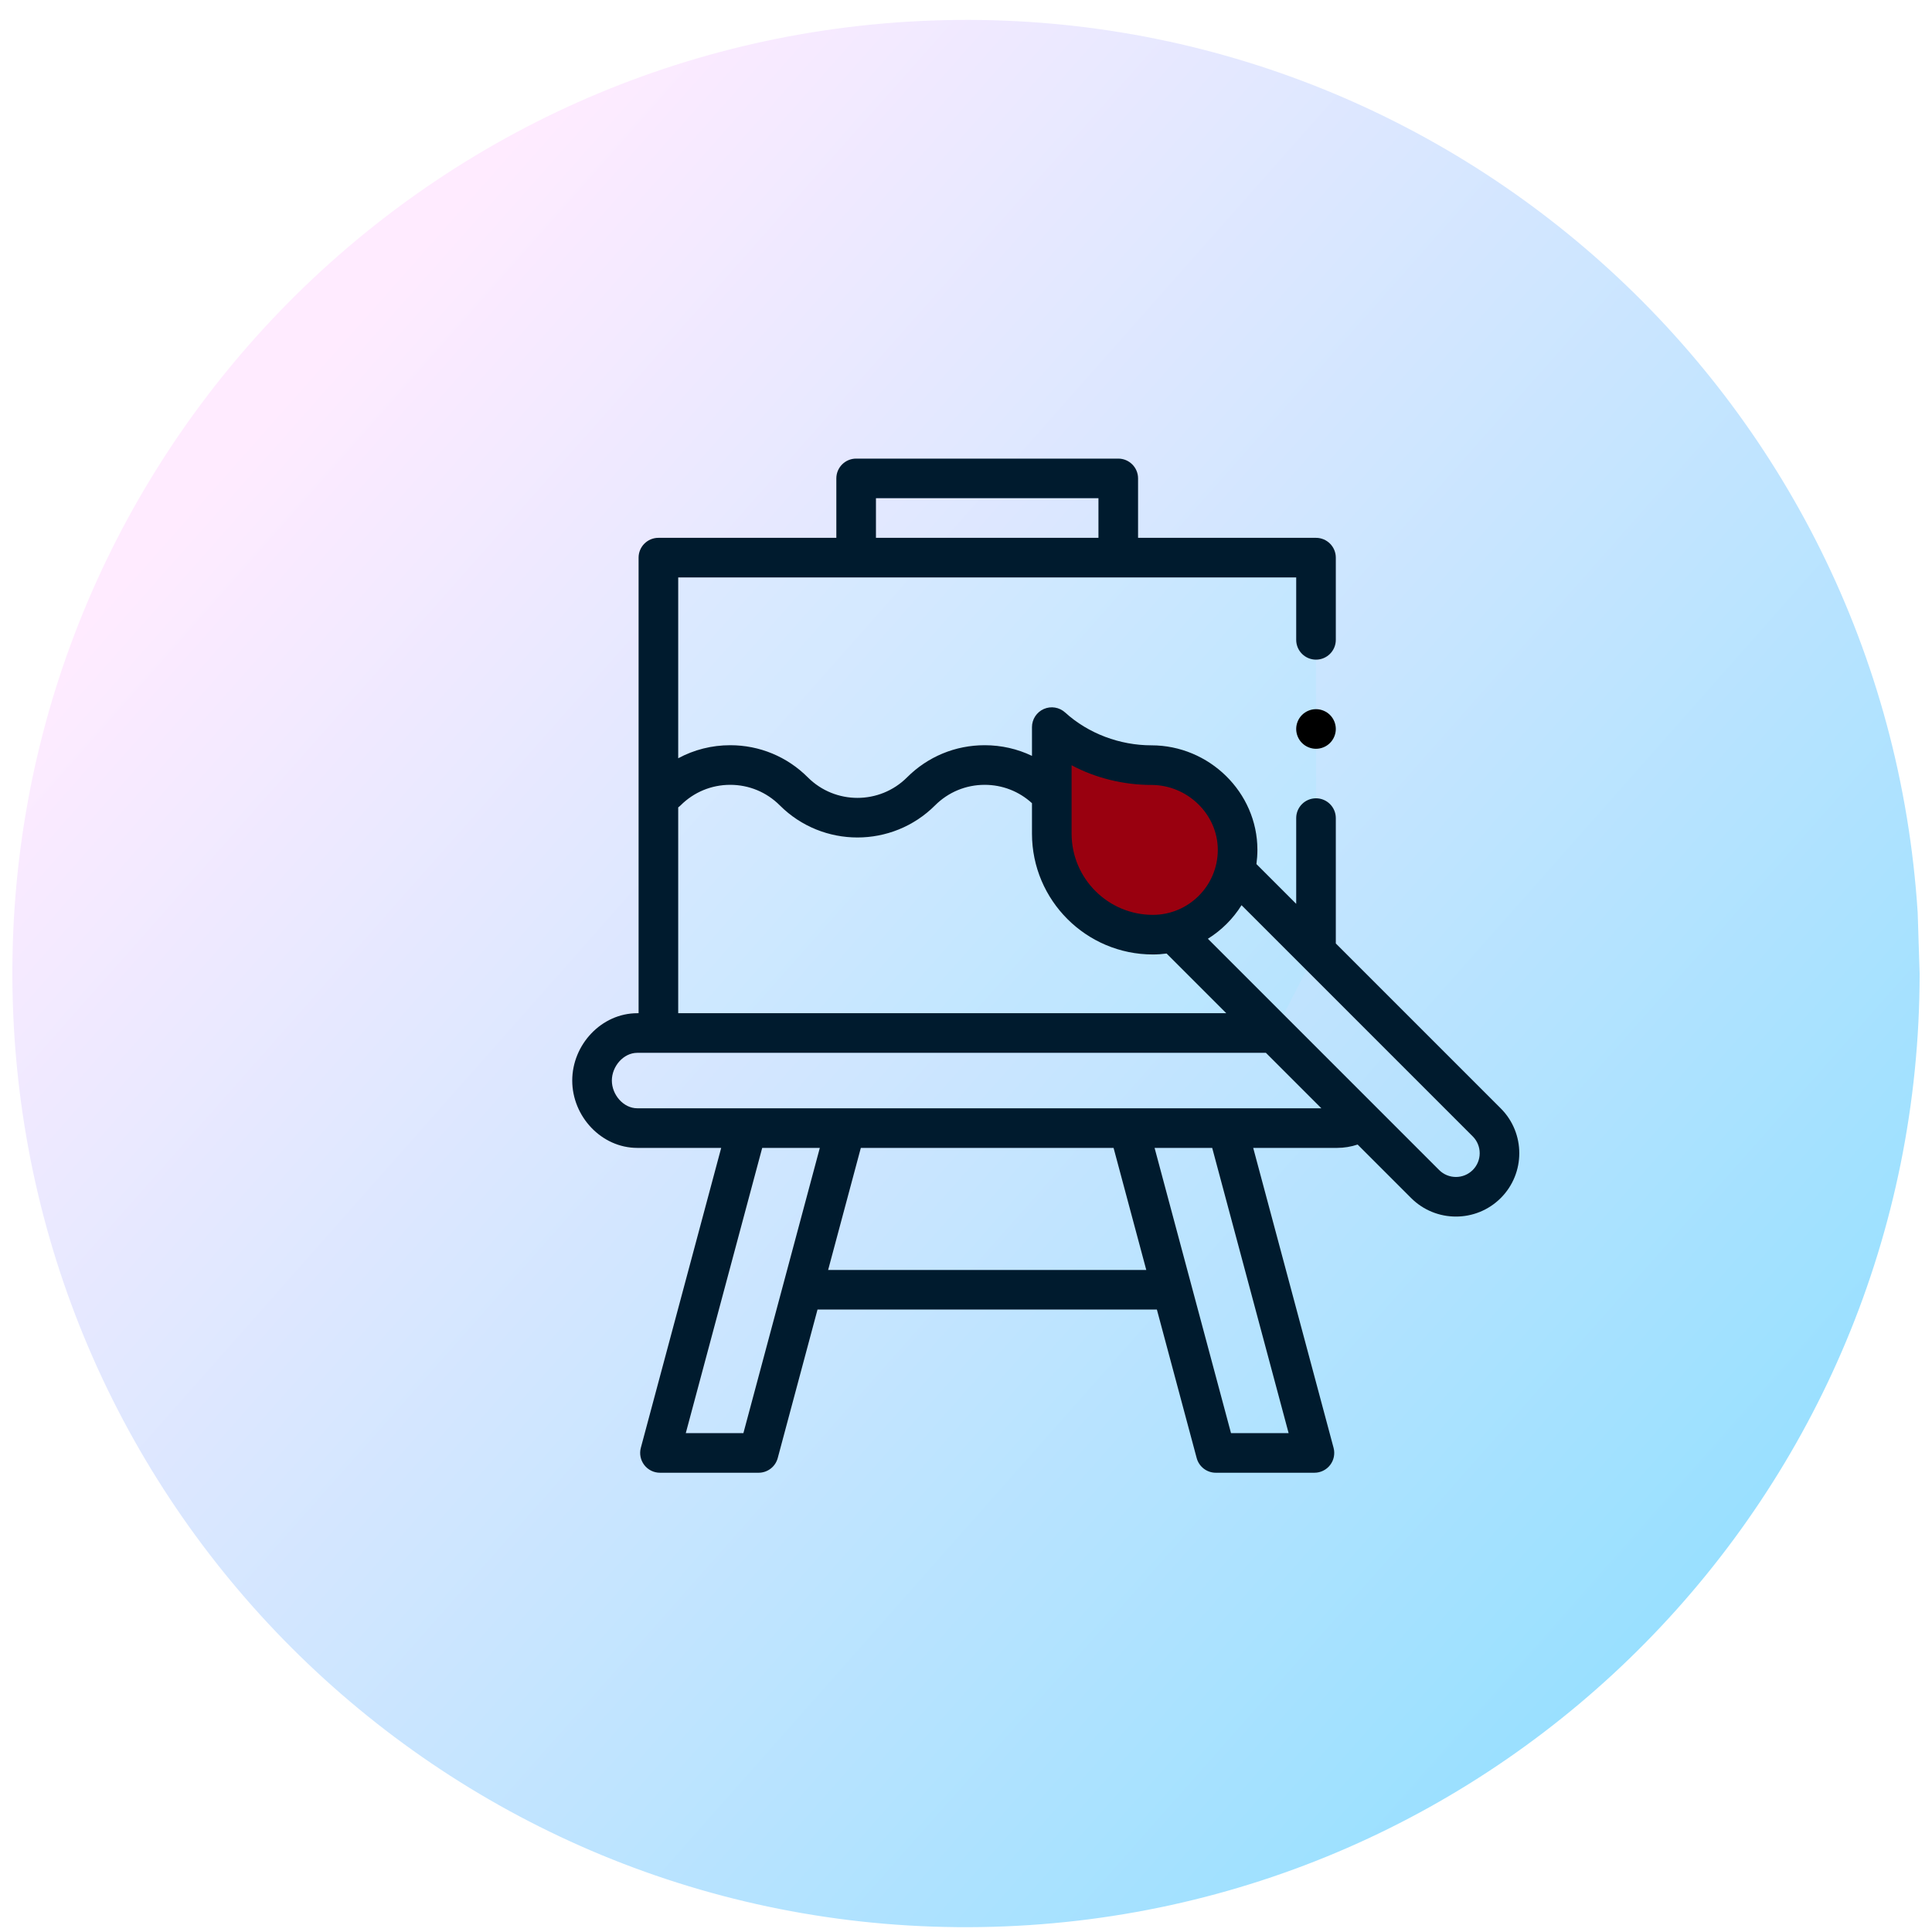
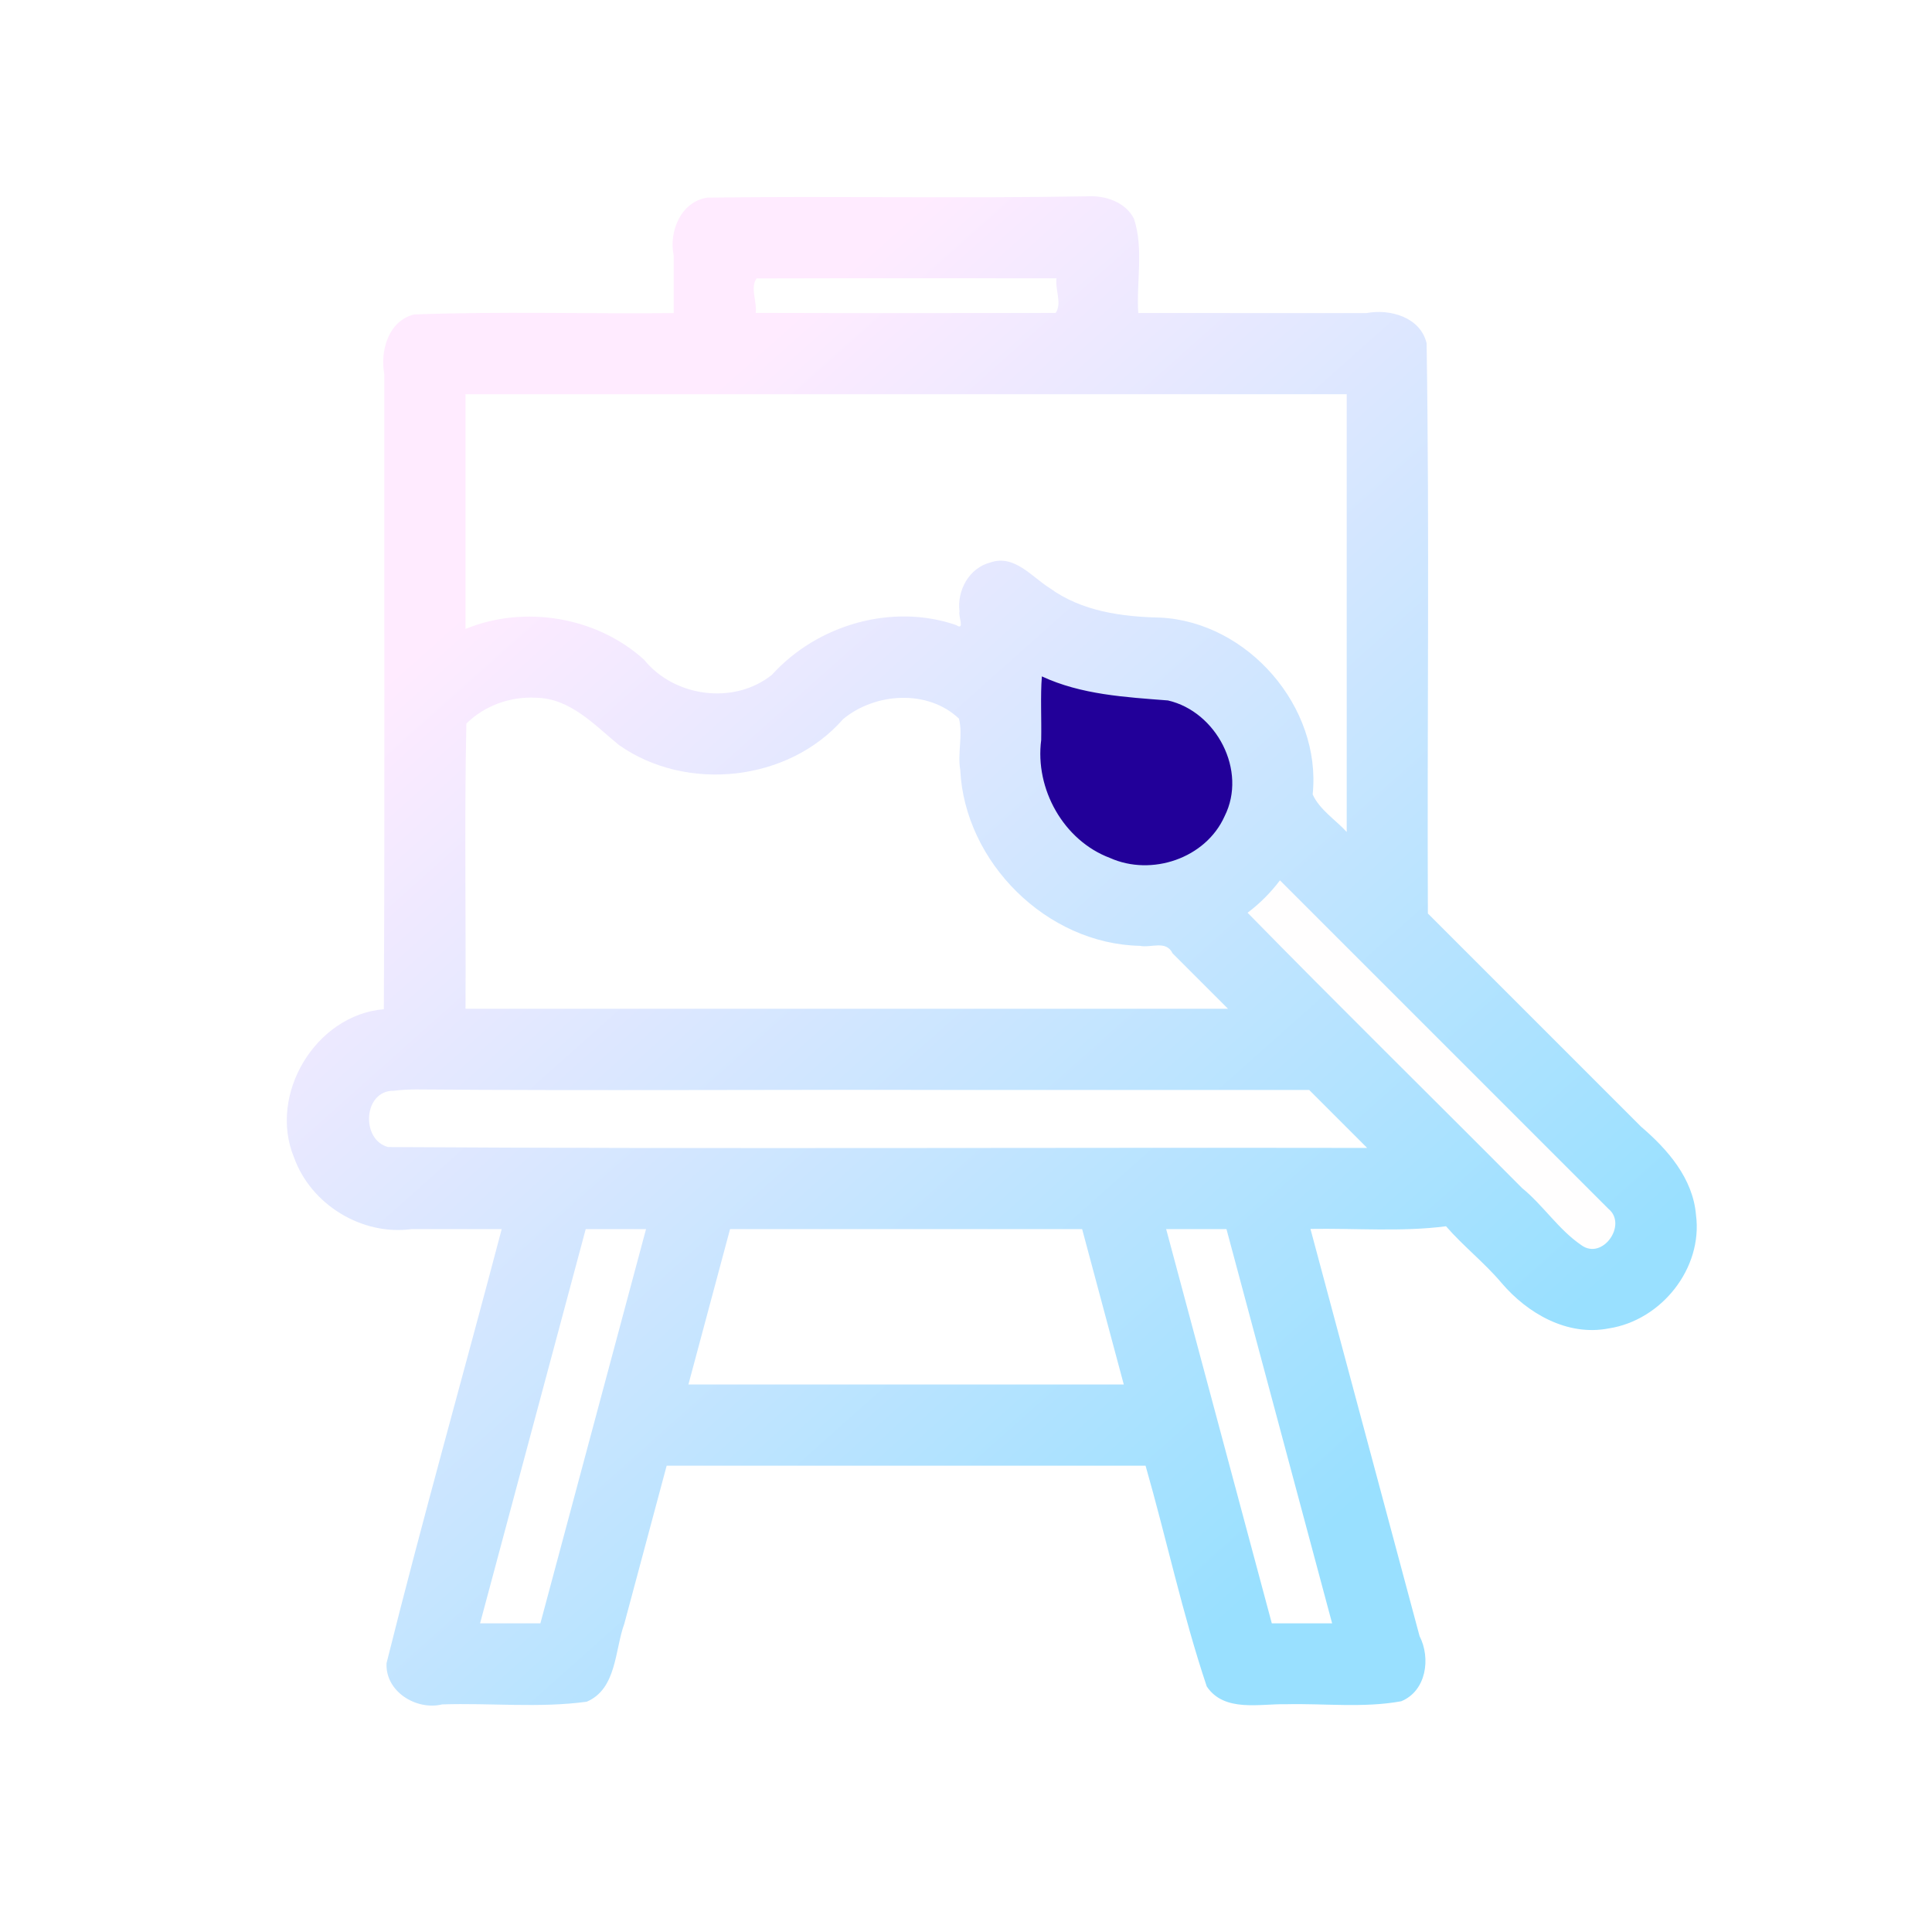
<svg xmlns="http://www.w3.org/2000/svg" xmlns:xlink="http://www.w3.org/1999/xlink" width="512" height="512" viewBox="0 0 512 512" version="1.1" id="SVGRoot">
  <defs id="defs26">
    <linearGradient id="linearGradient264">
      <stop style="stop-color:#ffebff;stop-opacity:1" offset="0" id="stop260" />
      <stop style="stop-color:#99e0ff;stop-opacity:1" offset="1" id="stop262" />
    </linearGradient>
-     <linearGradient xlink:href="#linearGradient264" id="linearGradient266" x1="93" y1="-171" x2="460" y2="154" gradientUnits="userSpaceOnUse" />
+     <radialGradient xlink:href="#linearGradient264" id="radialGradient839" cx="40.465" cy="35.853" fx="40.465" fy="35.853" r="239.067" gradientTransform="matrix(0,2.060481,-1.957657,0,110.6532,-63.11782)" gradientUnits="userSpaceOnUse" />
+     <linearGradient xlink:href="#linearGradient264" id="linearGradient845" x1="114.092" y1="102.642" x2="403.623" y2="427.457" gradientUnits="userSpaceOnUse" />
+     <linearGradient xlink:href="#linearGradient264" id="linearGradient849" gradientUnits="userSpaceOnUse" x1="114.092" y1="102.642" x2="403.623" y2="427.457" />
  </defs>
  <g id="layer1" transform="translate(0,256)">
-     <path style="opacity:1;fill:url(#linearGradient266);fill-opacity:1;stroke:none;stroke-width:6.556;stroke-miterlimit:4;stroke-dasharray:none;stroke-opacity:0.491" id="path42" d="M 508.722,2 A 252.722,252.722 0 0 1 260.03,254.69 252.722,252.722 0 0 1 3.407,10.059 252.722,252.722 0 0 1 243.913,-250.433 252.722,252.722 0 0 1 508.208,-14.111" />
    <g id="XMLID_1580_" transform="matrix(0.5249136,0,0,0.5249136,142.7607,-134.4648)">
-       <path d="M 392.433,248.922 V 50 h -332 v 240 h 310.852" id="XMLID_777_" style="fill:#00ffff;fill-opacity:0.05" />
-       <g id="g118" style="fill:#ffcd69">
+       <g id="g118" style="fill:#ffcd69" transform="matrix(1.463497,0,0,1.463497,-145.8991,-126.1576)">
        <path d="M 403.079,338 H 49.788 c -12.622,0 -22.854,-11.378 -22.854,-24 0,-12.622 10.232,-24 22.854,-24 h 353.291 c 12.622,0 22.854,10.232 22.854,22.854 v 2.291 c 0,12.623 -10.232,22.855 -22.854,22.855 z" id="XMLID_1500_" style="fill:none" />
        <path d="M 391.642,502 347.699,338 h -49.793 l 43.943,164 z" id="XMLID_1498_" style="fill:none" />
        <path d="M 111.018,502 154.961,338 H 105.168 L 61.225,502 Z" id="XMLID_1497_" style="fill:none" />
        <path d="M 160.267,10 H 292.6 V 50 H 160.267 Z" id="XMLID_1461_" style="fill:none" />
      </g>
-       <g id="XMLID_775_">
+       <g id="XMLID_775_" transform="matrix(1.463497,0,0,1.463497,-145.8991,-126.1576)">
        <path d="M 478.638,335.127 354.819,211.307 323.706,242.42 447.525,366.24 c 8.592,8.592 22.521,8.592 31.113,0 8.592,-8.592 8.592,-22.522 0,-31.113 z" id="XMLID_860_" style="fill:#d1a184;fill-opacity:0.011" />
-         <path d="m 310.058,154.755 h -1.4 c -18.351,0 -36.043,-6.842 -49.619,-19.189 v 53.761 c 0,28.177 22.842,51.019 51.019,51.019 23.635,0 42.796,-19.16 42.796,-42.796 0,-23.635 -19.16,-42.795 -42.796,-42.795 z" id="XMLID_781_" style="fill:#99000f;fill-opacity:1" />
+         <path d="m 310.058,154.755 h -1.4 c -18.351,0 -36.043,-6.842 -49.619,-19.189 v 53.761 c 0,28.177 22.842,51.019 51.019,51.019 23.635,0 42.796,-19.16 42.796,-42.796 0,-23.635 -19.16,-42.795 -42.796,-42.795 z" id="XMLID_781_" style="fill:#220099;fill-opacity:1" />
      </g>
-       <g id="XMLID_1078_">
-         <path d="M 485.71,328.056 402.434,244.78 V 181.5 c 0,-5.523 -4.478,-10 -10,-10 -5.522,0 -10,4.477 -10,10 v 43.281 l -20.077,-20.077 c 0.319,-2.341 0.498,-4.726 0.498,-7.153 0,-29.111 -24.385,-52.795 -53.496,-52.795 -15.897,0 -31.83,-5.891 -43.591,-16.587 -2.929,-2.664 -7.153,-3.349 -10.773,-1.748 -3.62,1.601 -5.955,5.187 -5.955,9.146 v 14.515 c -7.364,-3.522 -15.48,-5.384 -23.884,-5.384 -14.804,0 -28.721,5.765 -39.188,16.232 -13.811,13.812 -36.281,13.81 -50.092,0 -10.468,-10.468 -24.385,-16.232 -39.188,-16.232 -9.315,0 -18.278,2.287 -26.253,6.588 V 60 h 312 v 31.5 c 0,5.523 4.478,10 10,10 5.522,0 10,-4.477 10,-10 V 50 c 0,-5.523 -4.478,-10 -10,-10 H 302.6 V 10 c 0,-5.523 -4.478,-10 -10,-10 H 160.266 c -5.522,0 -10,4.477 -10,10 V 40 H 60.433 c -5.522,0 -10,4.477 -10,10 v 230 h -0.646 c -18.116,0 -32.854,15.884 -32.854,34 0,18.116 14.738,34 32.854,34 H 92.135 L 51.566,499.412 c -0.805,3.003 -0.167,6.209 1.726,8.676 1.893,2.467 4.825,3.913 7.934,3.913 h 49.793 c 4.526,0 8.488,-3.04 9.659,-7.412 l 20.088,-74.971 h 171.336 l 20.088,74.971 c 1.171,4.372 5.133,7.412 9.659,7.412 h 49.793 c 3.108,0 6.041,-1.446 7.934,-3.913 1.893,-2.466 2.53,-5.672 1.726,-8.676 L 360.731,348 h 42.348 c 3.563,0 7.052,-0.588 10.372,-1.692 l 27.003,27.003 c 6.239,6.238 14.433,9.357 22.628,9.357 8.194,0 16.39,-3.119 22.628,-9.357 12.475,-12.478 12.475,-32.779 0,-45.255 z M 170.266,20 H 282.6 V 40 H 170.266 Z m 98.773,134.802 c 12.081,6.494 26.354,9.953 40.319,9.953 18.084,0 33.496,14.712 33.496,32.795 0,18.083 -14.712,32.796 -32.796,32.796 -22.618,0 -41.02,-18.401 -41.02,-41.019 V 154.802 Z M 70.433,176.087 c 0.421,-0.306 0.829,-0.637 1.208,-1.016 6.689,-6.69 15.584,-10.374 25.045,-10.374 9.462,0 18.356,3.684 25.046,10.375 10.805,10.804 24.996,16.206 39.188,16.206 14.192,0 28.384,-5.402 39.188,-16.206 6.689,-6.69 15.584,-10.374 25.046,-10.374 8.924,0 17.343,3.281 23.884,9.268 v 15.362 c 0,33.646 27.373,61.019 61.02,61.019 2.36,0 4.679,-0.171 6.958,-0.473 L 347.143,280 H 70.433 Z M 103.346,492 H 74.258 l 38.583,-144 h 29.088 z M 146.124,409.618 162.634,348 h 127.599 l 16.51,61.618 z M 378.609,492 H 349.521 L 310.938,348 h 29.088 z M 49.788,328 c -7.088,0 -12.854,-6.912 -12.854,-14 0,-7.088 5.767,-14 12.854,-14 h 317.355 l 28,28 z m 421.779,31.168 c -4.68,4.68 -12.293,4.679 -16.971,0 L 337.844,242.416 c 6.876,-4.274 12.7,-10.083 16.994,-16.946 l 116.729,116.728 c 4.679,4.678 4.679,12.292 0,16.97 z" id="XMLID_265_" style="fill:#001b2e;fill-opacity:1" />
-         <path d="m 392.433,126.5 c -2.63,0 -5.21,1.07 -7.07,2.93 -1.86,1.86 -2.93,4.44 -2.93,7.07 0,2.63 1.069,5.21 2.93,7.07 1.861,1.86 4.44,2.93 7.07,2.93 2.63,0 5.21,-1.07 7.069,-2.93 1.86,-1.86 2.931,-4.44 2.931,-7.07 0,-2.63 -1.07,-5.21 -2.931,-7.07 -1.859,-1.86 -4.439,-2.93 -7.069,-2.93 z" id="XMLID_1516_" style="fill:#000000;fill-opacity:1" />
+       <g id="XMLID_1078_" style="fill:url(#radialGradient839);fill-opacity:1;stroke:none;stroke-opacity:1" transform="matrix(1.463497,0,0,1.463497,-145.8991,-126.1576)">
+         <path style="fill:url(#linearGradient849);fill-opacity:1;stroke:none;stroke-opacity:1" d="m 289.145,-4.287 c -43.718,0.778 -87.531,-0.123 -131.264,0.453 -9.14,1.36 -13.379,11.746 -11.615,20.016 0,6.609 10e-6,13.219 0,19.828 -29.833,0.288 -59.733,-0.632 -89.525,0.463 -8.939,2.165 -11.818,12.643 -10.307,20.697 -0.111,72.942 0.221,146.296 -0.166,218.98 -23.516,1.945 -40.005,29.429 -30.965,51.18 C 21.126,343.566 38.76,354.335 55.875,352 c 10.351,0 20.702,0 31.053,0 -13.133,49.93 -27.223,99.656 -39.723,149.723 -0.506,9.811 10.251,16.409 19.201,14.243 16.582,-0.55 33.409,1.313 49.838,-0.924 10.41,-4.424 9.682,-17.871 12.965,-26.843 4.876,-18.194 9.751,-36.388 14.627,-54.581 55.069,0 110.138,0 165.207,0 7.245,25.315 12.759,51.246 21.117,76.17 6.054,9.006 18.314,5.904 27.35,6.12 13.194,-0.311 26.696,1.342 39.703,-1.02 8.686,-3.521 10.282,-14.855 6.353,-22.479 -12.547,-46.826 -25.095,-93.652 -37.642,-140.478 15.535,-0.252 31.469,1.075 46.766,-0.908 6.019,6.927 13.189,12.492 19.161,19.557 8.991,10.561 22.733,18.462 36.983,15.683 18.146,-2.78 32.509,-20.714 30.092,-39.146 -1.054,-12.604 -9.751,-22.584 -18.94,-30.44 -24.518,-24.518 -49.036,-49.036 -73.554,-73.554 -0.286,-65.562 0.591,-131.183 -0.439,-196.709 C 403.879,37.413 393.349,34.465 385.256,36 c -26.242,-0.006 -52.51,0.013 -78.736,-0.01 -0.686,-10.757 1.925,-22.093 -1.465,-32.504 -2.894,-5.771 -9.82,-8.074 -15.91,-7.773 z M 278.309,24 c -0.532,3.843 2.008,8.708 -0.297,11.953 -34.459,0.072 -69.089,0.091 -103.455,-0.01 0.523,-3.822 -2.006,-8.671 0.297,-11.896 34.478,-0.109 68.972,-0.015 103.455,-0.047 z m 100.127,40 c -6.5e-4,50.332 -10e-4,100.664 -0.002,150.996 -3.878,-4.209 -9.42,-7.746 -11.742,-12.945 3.115,-30.157 -22.355,-59.511 -52.588,-61 -13.273,-0.282 -27.087,-2.162 -38.115,-10.172 -6.183,-3.849 -12.181,-11.676 -20.418,-8.867 -7.41,1.888 -11.631,9.663 -10.711,16.932 -0.493,1.647 1.995,6.755 -1.168,4.682 -22.141,-7.63 -47.94,-0.079 -63.514,17.129 -13.065,10.529 -33.68,7.726 -44.115,-5.154 -16.314,-14.827 -41.284,-19.006 -61.627,-10.629 0,-26.99 0,-53.98 0,-80.971 101.333,0 202.667,0 304,0 z m -105.16,97.332 c 13.605,6.335 28.813,7.154 43.488,8.299 16.696,3.829 27.467,24.212 19.539,39.951 -6.508,14.551 -25.207,20.814 -39.545,14.379 -16.042,-6.024 -25.918,-23.839 -23.721,-40.66 0.149,-7.184 -0.304,-15.409 0.238,-21.969 z m -174.568,7.363 c 11.884,0.16 20.201,9.39 28.683,16.326 23.33,16.403 58.437,12.629 77.298,-8.933 11.071,-9.19 29.248,-10.356 39.984,-0.182 1.429,5.748 -0.57,11.824 0.443,17.709 1.575,31.932 29.866,60.002 61.965,60.667 3.957,0.804 9.005,-2.072 11.299,2.61 6.369,6.369 12.738,12.738 19.107,19.107 -87.681,0 -175.362,0 -263.043,0 0.18,-32.793 -0.415,-65.62 0.299,-98.391 6.282,-6.207 15.177,-9.389 23.965,-8.914 z M 468.703,344.99 c 6.707,5.466 -2.061,17.946 -9.377,12.512 -7.83,-5.349 -13.062,-13.665 -20.397,-19.657 -31.459,-31.652 -63.751,-63.365 -94.689,-94.978 4.216,-3.182 7.983,-6.958 11.162,-11.176 37.767,37.766 75.534,75.533 113.301,113.299 z M 57.256,303.826 c 61.855,0.487 123.764,-4e-5 185.641,0.174 40.863,0 81.727,0 122.59,0 6.666,6.666 13.332,13.332 19.998,19.998 -112.572,-0.186 -225.196,0.389 -337.736,-0.301 -9.531,-2.499 -8.599,-19.639 2.01,-19.416 2.322,-0.314 4.89,-0.435 7.498,-0.455 z M 136.719,352 c -12.148,45.333 -24.296,90.667 -36.443,136 -6.936,0 -13.871,0 -20.807,0 12.148,-45.333 24.296,-90.667 36.443,-136 6.936,0 13.871,0 20.807,0 z m 150.443,0 c 4.79,17.872 9.579,35.745 14.369,53.617 -50.066,0 -100.132,0 -150.197,0 4.79,-17.872 9.581,-35.745 14.371,-53.617 40.486,0 80.971,0 121.457,0 z m 49.793,0 c 12.148,45.333 24.296,90.667 36.443,136 -6.936,0 -13.871,0 -20.807,0 -12.148,-45.333 -24.296,-90.667 -36.443,-136 6.936,0 13.871,0 20.807,0 z" id="XMLID_265_" />
      </g>
      <rect style="opacity:0.458;fill:#ffebff;fill-opacity:1;stroke:#e84747;stroke-width:2.172;stroke-linecap:round;stroke-linejoin:round;stroke-miterlimit:4;stroke-dasharray:none;stroke-opacity:0.394;paint-order:normal" id="rect837" width="320.473" height="329.999" x="-925.621" y="-300.327" />
      <rect y="29.672" x="-925.621" height="329.999" width="320.473" id="rect839" style="opacity:0.458;fill:#99e0ff;fill-opacity:0.77;stroke:#e84747;stroke-width:2.172;stroke-linecap:round;stroke-linejoin:round;stroke-miterlimit:4;stroke-dasharray:none;stroke-opacity:0.394;paint-order:normal" />
    </g>
    <rect style="opacity:0.458;fill:none;fill-opacity:0.011;stroke:none;stroke-width:9.218;stroke-linecap:round;stroke-linejoin:round;stroke-miterlimit:4;stroke-dasharray:none;stroke-opacity:1;paint-order:normal" id="rect849" width="511.238" height="513.36" x="-0.707" y="-254.531" />
  </g>
</svg>
